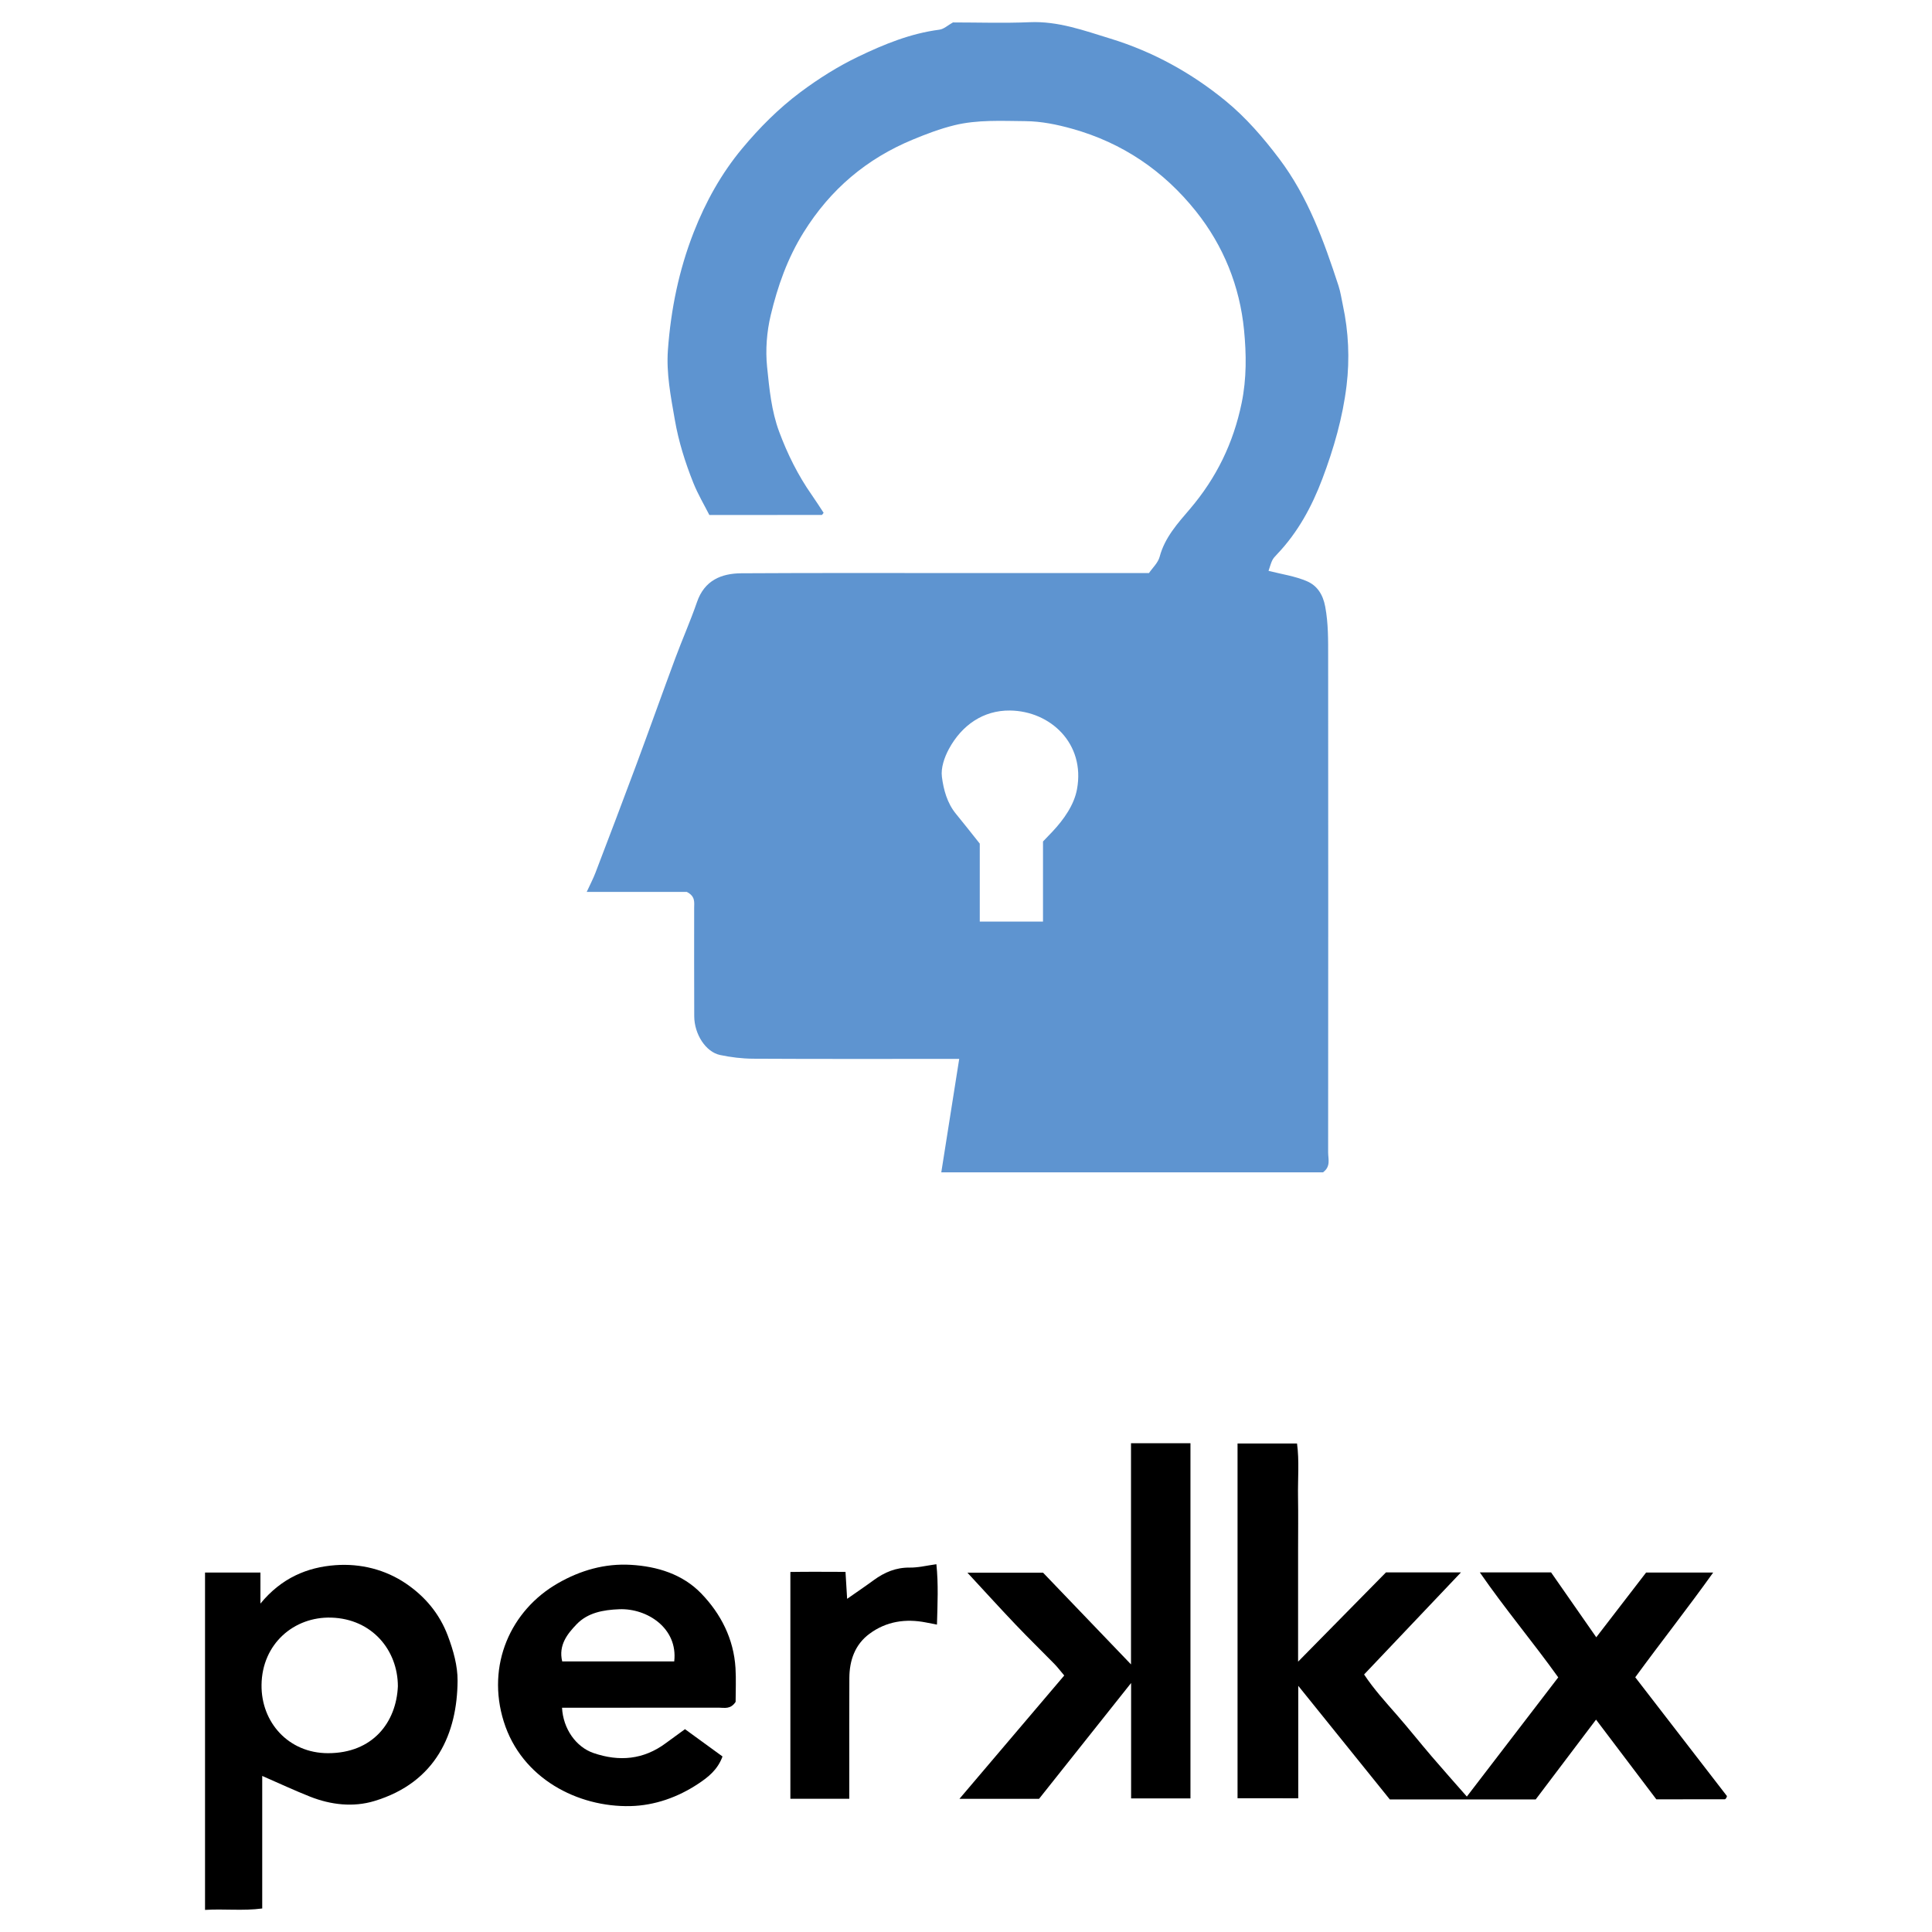
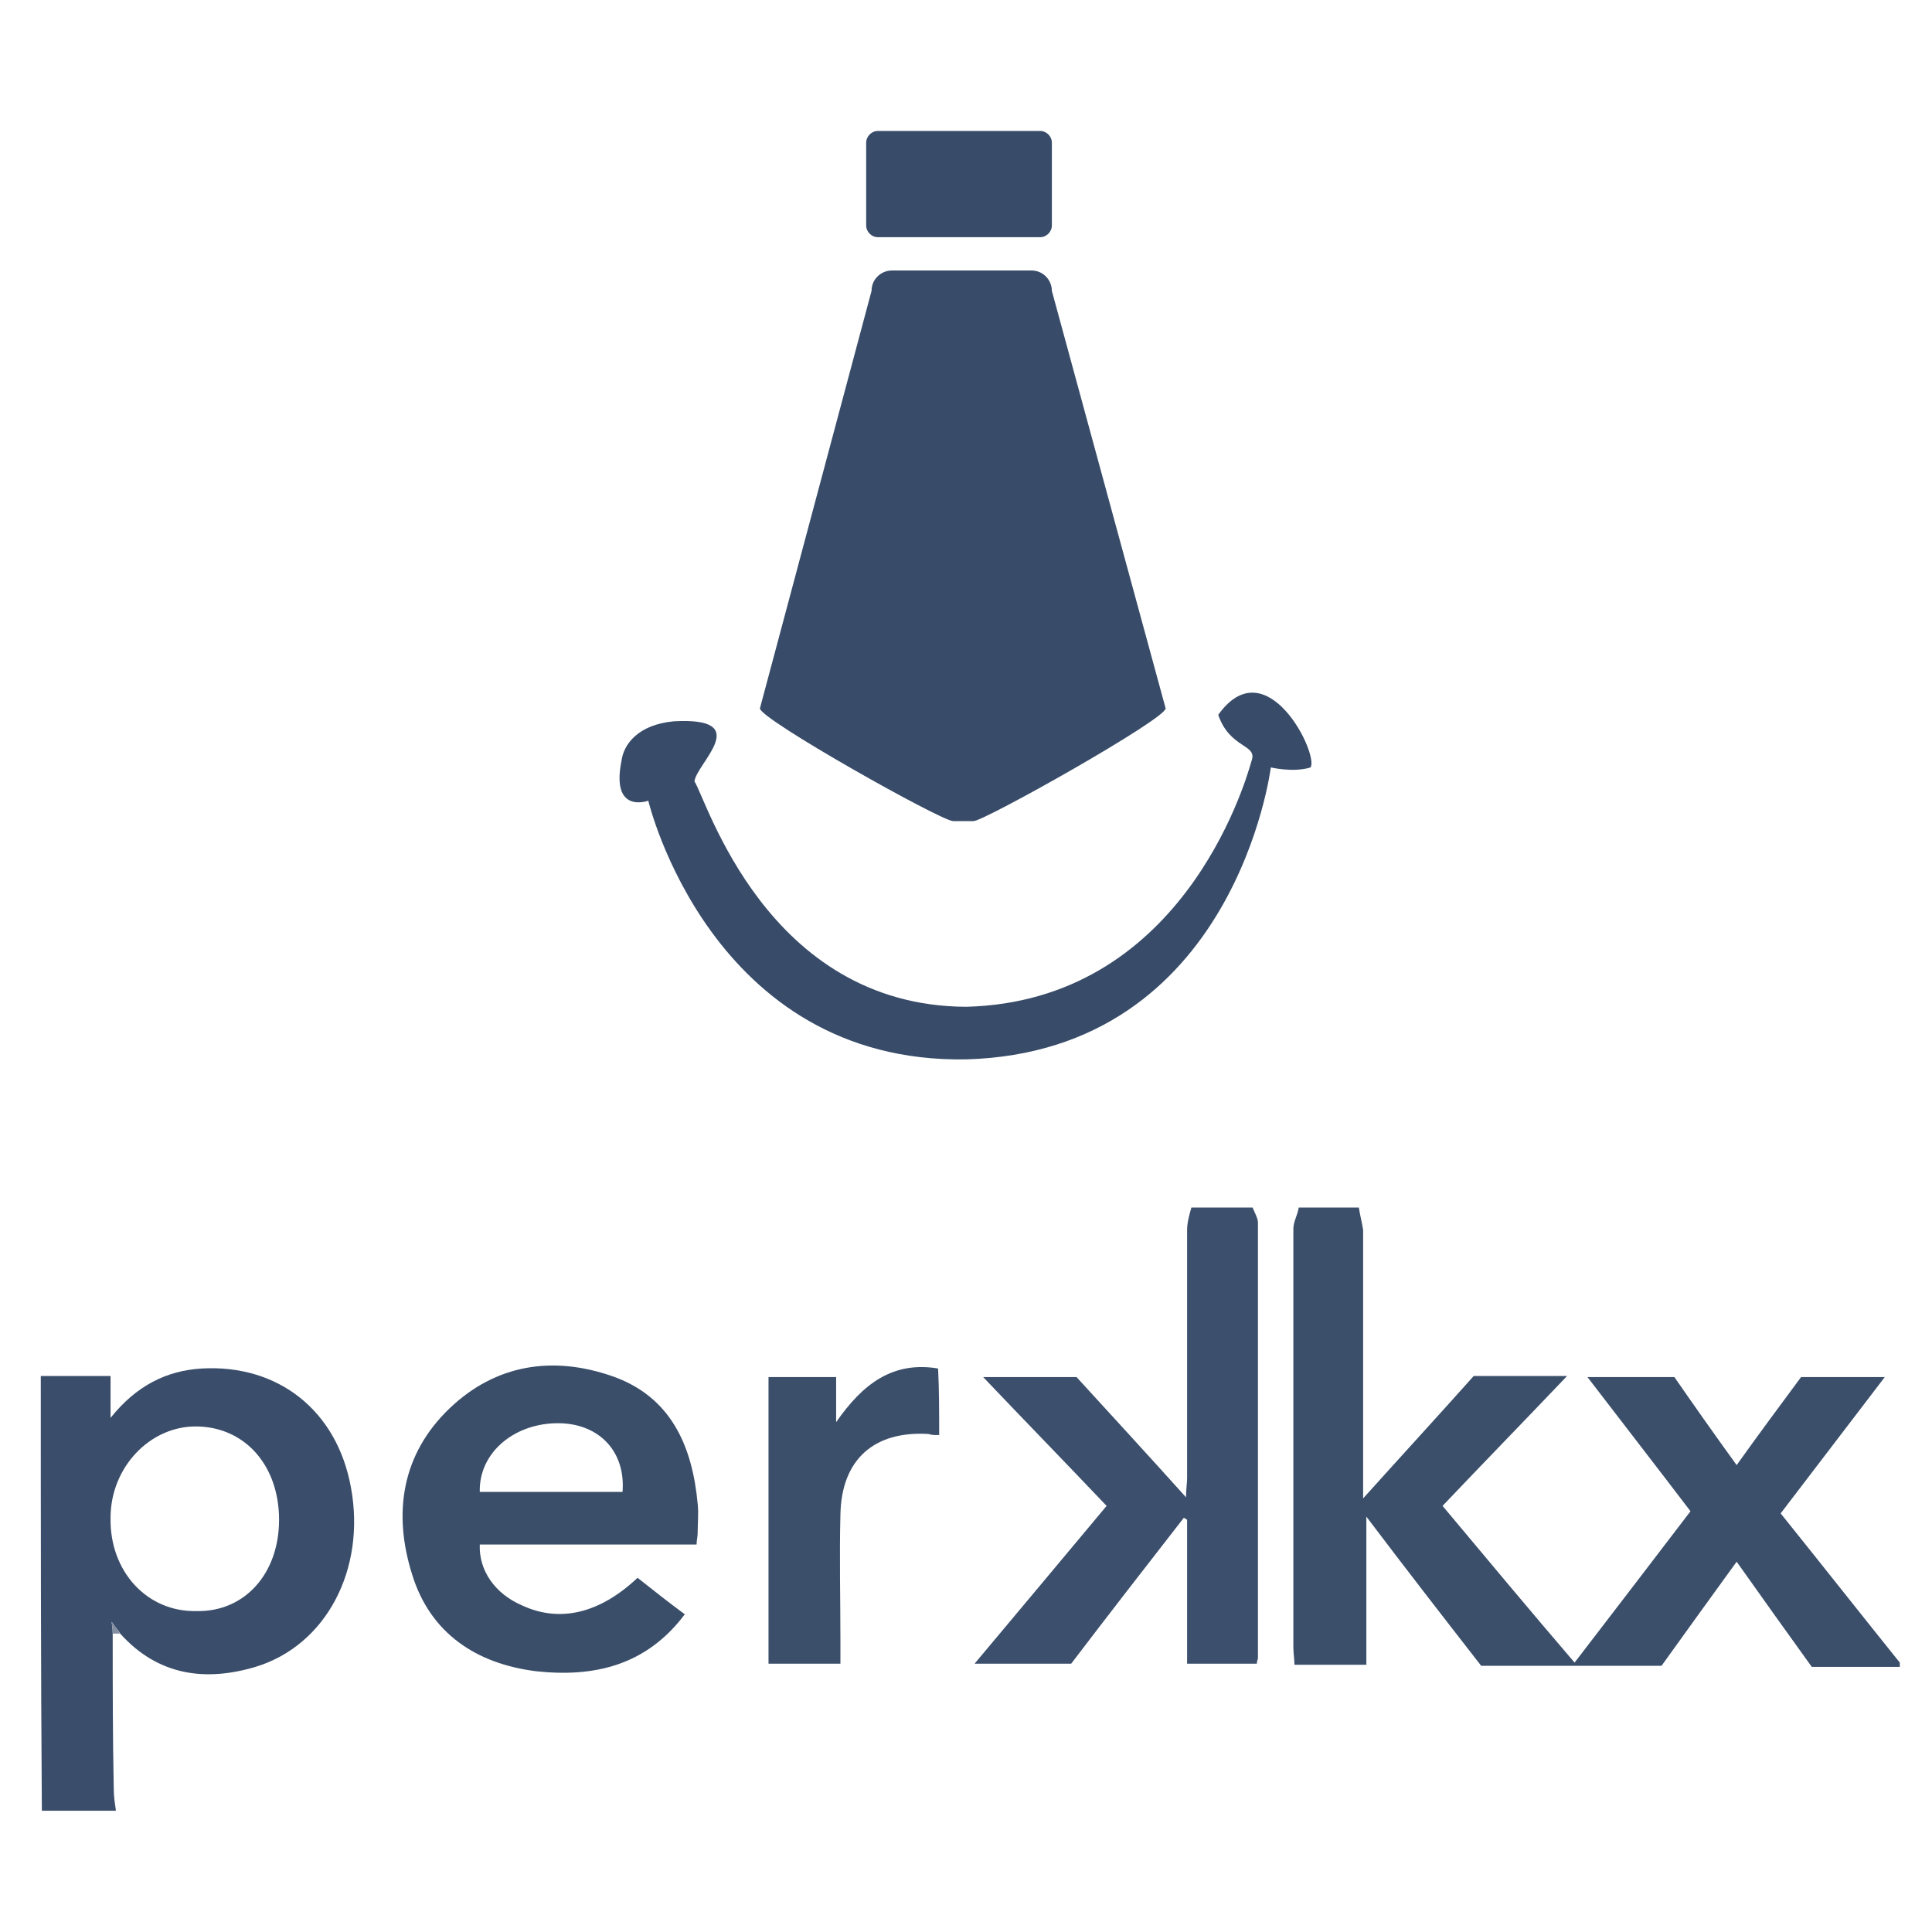
- <svg xmlns="http://www.w3.org/2000/svg" version="1.1" baseProfile="tiny" id="Layer_1" x="0px" y="0px" viewBox="0 0 200 200" xml:space="preserve">
+ <svg xmlns="http://www.w3.org/2000/svg" version="1.2" baseProfile="tiny" id="Perkkx_x5F_logo_1_" x="0px" y="0px" viewBox="0 0 180 180" xml:space="preserve">
+   <g id="Shape_1">
+     <path fill="#384C69" d="M81.8,22.1h15.1c0.6,0,1.1-0.5,1.1-1.1v-7.7c0-0.6-0.5-1.1-1.1-1.1H81.8c-0.6,0-1.1,0.5-1.1,1.1V21   C80.7,21.6,81.2,22.1,81.8,22.1z M88.8,76.5h1.9c1,0,17.9-9.5,17.9-10.5L98,27.1c0-1-0.8-1.9-1.9-1.9h-13c-1,0-1.9,0.8-1.9,1.9   L70.8,66C70.8,67,87.7,76.5,88.8,76.5z M113.5,66.6c1.1,3.2,3.7,2.7,3.1,4.3c-0.7,2.5-6.7,22.4-26.6,22.9   c-18.6-0.1-24.2-19.4-25.3-21c0.2-1.7,5.6-6-1.9-5.6c-3.3,0.3-4.7,2.1-4.9,3.7c-1,5,2.5,3.7,2.5,3.7S66.2,99.1,90,98.7   c25.1-0.7,28.4-27.2,28.4-27.2s2.1,0.5,3.7,0C122.9,70.3,118,60.3,113.5,66.6z" />
+   </g>
  <g>
    <g>
-       <path fill="#5E94D0" d="M118.939,59.325c0.361-0.532,0.941-1.058,1.109-1.694c0.531-2,1.881-3.471,3.142-4.951    c2.735-3.214,4.487-6.807,5.344-10.958c0.525-2.545,0.491-5.081,0.249-7.555c-0.443-4.53-2.121-8.718-4.985-12.303    c-3.342-4.182-7.602-7.078-12.79-8.53c-1.594-0.446-3.214-0.78-4.879-0.793c-2.46-0.019-4.941-0.164-7.349,0.428    c-1.455,0.358-2.877,0.897-4.265,1.472c-4.801,1.986-8.547,5.145-11.328,9.617c-1.676,2.694-2.682,5.568-3.399,8.558    c-0.414,1.729-0.559,3.607-0.378,5.372c0.23,2.247,0.445,4.542,1.247,6.699c0.861,2.319,1.955,4.521,3.378,6.553    c0.431,0.615,0.832,1.25,1.226,1.846c-0.108,0.131-0.148,0.221-0.188,0.221c-3.786,0.006-7.574,0.006-11.641,0.006    c-0.5-0.991-1.182-2.13-1.668-3.349c-0.837-2.102-1.515-4.25-1.906-6.505c-0.418-2.407-0.895-4.803-0.715-7.248    c0.307-4.178,1.13-8.235,2.672-12.172c1.241-3.17,2.877-6.102,5.018-8.671c1.776-2.132,3.757-4.131,6.026-5.826    c1.897-1.417,3.871-2.659,5.993-3.68c2.675-1.286,5.406-2.402,8.391-2.789c0.465-0.06,0.885-0.463,1.406-0.751    c2.583,0,5.273,0.09,7.954-0.024c2.942-0.125,5.625,0.867,8.341,1.698c4.4,1.347,8.394,3.548,11.936,6.452    c2.1,1.721,3.891,3.794,5.546,5.987c2.986,3.957,4.619,8.511,6.132,13.135c0.215,0.655,0.31,1.35,0.456,2.028    c0.593,2.749,0.714,5.569,0.383,8.313c-0.397,3.298-1.322,6.522-2.508,9.657c-1.093,2.89-2.533,5.54-4.671,7.789    c-0.526,0.553-0.52,0.559-0.9,1.736c1.334,0.345,2.736,0.539,3.989,1.081c1.027,0.445,1.639,1.339,1.879,2.625    c0.327,1.746,0.303,3.47,0.304,5.206c0.011,17.098,0.011,34.196-0.002,51.294c0,0.679,0.295,1.459-0.533,2.061    c-13.05,0-26.196,0-39.513,0c0.61-3.867,1.218-7.706,1.855-11.743c-0.609,0-1.244,0-1.877,0    c-6.485-0.001-12.971,0.017-19.456-0.02c-1.143-0.006-2.303-0.149-3.422-0.384c-1.482-0.313-2.666-2.145-2.675-4.014    c-0.019-3.734-0.006-7.468-0.008-11.202c0-0.577,0.146-1.205-0.759-1.665c-3.21,0-6.658,0-10.364,0    c0.356-0.775,0.668-1.36,0.902-1.976c1.41-3.694,2.82-7.389,4.197-11.095c1.377-3.705,2.7-7.43,4.076-11.136    c0.721-1.942,1.566-3.839,2.24-5.797c0.771-2.242,2.504-2.97,4.599-2.982c7.992-0.048,15.984-0.021,23.976-0.022    C106.751,59.323,112.775,59.325,118.939,59.325z M107.972,87.109c0.335-0.35,0.653-0.677,0.966-1.009    c1.195-1.271,2.254-2.777,2.553-4.401c0.869-4.709-2.742-8.094-6.934-8.146c-2.756-0.033-4.989,1.505-6.329,3.984    c-0.462,0.856-0.842,1.957-0.723,2.878c0.172,1.335,0.54,2.721,1.459,3.838c0.777,0.944,1.528,1.908,2.461,3.078    c0,2.527,0,5.313,0,8.074c2.245,0,4.373,0,6.546,0C107.972,92.583,107.972,89.847,107.972,87.109z" />
-       <path d="M128.11,186.155c0-12.292,0-24.462,0-36.728c2.006,0,4.015,0,6.157,0c0.246,1.782,0.074,3.66,0.105,5.529    c0.03,1.833,0.006,3.668,0.006,5.502c0,1.899,0,3.799,0,5.699c0,1.828,0,3.656,0,5.858c3.128-3.178,6.027-6.122,9.098-9.242    c2.382,0,5.047,0,7.763,0c-3.335,3.515-6.612,6.968-10.028,10.568c0.995,1.504,2.199,2.826,3.379,4.175    c1.237,1.415,2.405,2.89,3.628,4.318c1.182,1.381,2.394,2.738,3.629,4.146c3.155-4.115,6.255-8.157,9.462-12.339    c-2.609-3.649-5.497-7.071-8.118-10.868c2.552,0,4.901,0,7.375,0c1.497,2.148,3.04,4.363,4.679,6.717    c1.755-2.28,3.47-4.506,5.157-6.698c2.235,0,4.45,0,6.944,0c-2.676,3.747-5.404,7.195-8.065,10.84    c3.154,4.086,6.331,8.202,9.495,12.301c-0.035,0.093-0.047,0.157-0.081,0.204c-0.037,0.051-0.097,0.124-0.147,0.124    c-2.29,0.006-4.579,0.005-7.085,0.005c-2.009-2.655-4.105-5.426-6.242-8.251c-2.117,2.8-4.208,5.566-6.247,8.263    c-5.065,0-9.976,0-15.099,0c-3.026-3.754-6.138-7.615-9.479-11.761c0,4.109,0,7.828,0,11.641    C132.299,186.155,130.3,186.155,128.11,186.155z" />
-       <path d="M27.145,183.844c0,4.625,0,9.126,0,13.721c-2.001,0.267-3.928,0.023-5.92,0.147c0-11.714,0-23.269,0-34.92    c1.867,0,3.732,0,5.735,0c0,0.946,0,1.897,0,3.21c2.172-2.646,4.84-3.765,7.773-3.977c2.585-0.187,5.159,0.446,7.325,1.926    c1.935,1.322,3.438,3.088,4.3,5.379c0.574,1.524,1.02,3.12,1.01,4.657c-0.033,5.381-2.168,10.515-8.625,12.458    c-2.181,0.656-4.489,0.396-6.646-0.457C30.506,185.358,28.95,184.631,27.145,183.844z M41.188,174.559    c-0.01-3.75-2.689-6.978-6.896-7.104c-3.857-0.116-7.164,2.714-7.218,6.958c-0.049,3.882,2.792,7.072,6.875,7.076    C38.605,181.494,41.031,178.276,41.188,174.559z" />
-       <path d="M117.082,149.4c2.191,0,4.14,0,6.154,0c0,12.28,0,24.491,0,36.772c-2.021,0-4.018,0-6.144,0c0-3.884,0-7.724,0-11.948    c-3.343,4.205-6.448,8.11-9.529,11.988c-2.766,0-5.432,0-8.24,0c3.653-4.299,7.213-8.488,10.847-12.765    c-0.364-0.43-0.668-0.835-1.018-1.195c-1.326-1.358-2.691-2.68-3.999-4.055c-1.659-1.744-3.278-3.527-5.006-5.393    c2.579,0,5.04,0,7.83,0c2.846,2.968,5.889,6.14,9.105,9.494C117.082,164.536,117.082,157.029,117.082,149.4z" />
-       <path d="M76.151,176.178c-0.531,0.801-1.163,0.599-1.723,0.6c-4.777,0.009-9.555,0.005-14.332,0.005c-0.639,0-1.277,0-1.914,0    c0.11,2.171,1.44,4.068,3.262,4.692c2.653,0.909,5.173,0.691,7.479-1.024c0.614-0.456,1.236-0.901,1.987-1.448    c1.295,0.942,2.574,1.872,3.884,2.826c-0.508,1.394-1.515,2.163-2.508,2.822c-2.11,1.401-4.511,2.255-7.022,2.315    c-5.433,0.128-11.267-2.839-13.115-8.751c-1.823-5.833,0.703-11.515,5.622-14.327c2.331-1.333,4.836-2.051,7.526-1.897    c2.753,0.158,5.373,0.973,7.297,2.967c2.029,2.102,3.359,4.695,3.544,7.713C76.211,173.841,76.151,175.02,76.151,176.178z     M58.198,171.988c3.964,0,7.786,0,11.598,0c0.394-3.452-2.817-5.509-5.683-5.401c-1.689,0.065-3.276,0.363-4.422,1.556    C58.747,169.127,57.793,170.297,58.198,171.988z" />
-       <path d="M87.917,186.206c-2.113,0-4.058,0-6.098,0c0-7.782,0-15.53,0-23.477c1.835-0.033,3.701-0.012,5.707-0.009    c0.055,0.915,0.108,1.798,0.168,2.79c0.97-0.679,1.87-1.286,2.746-1.928c1.119-0.82,2.311-1.326,3.744-1.306    c0.872,0.011,1.748-0.212,2.751-0.348c0.216,2.085,0.119,4.076,0.059,6.25c-0.452-0.088-0.792-0.152-1.131-0.22    c-2.114-0.418-4.117-0.117-5.855,1.17c-1.502,1.112-2.074,2.751-2.083,4.58c-0.018,3.202-0.006,6.405-0.007,9.607    C87.917,184.224,87.917,185.135,87.917,186.206z" />
+       <path fill="#3B4F6B" d="M126.6,112.5c0.1,0.7,0.3,1.4,0.4,2.1c0,8.2,0,16.4,0,25c3.6-4,7-7.7,10.3-11.4c2.8,0,5.6,0,8.7,0    c-4,4.2-7.8,8.1-11.6,12.1c4.1,4.9,8.1,9.7,12.3,14.6c3.7-4.8,7.2-9.4,10.8-14.1c-3.2-4.2-6.3-8.2-9.6-12.5c2.8,0,5.3,0,8.1,0    c1.8,2.6,3.7,5.3,5.8,8.2c2-2.8,4-5.5,6-8.2c2.5,0,5,0,7.8,0c-3.3,4.3-6.4,8.4-9.7,12.7c3.7,4.6,7.4,9.3,11.1,13.9    c0,0.1,0,0.2,0,0.4c-2.7,0-5.5,0-8.2,0c-2.3-3.2-4.6-6.4-7-9.8c-2.4,3.3-4.7,6.5-7,9.7c-5.6,0-11.2,0-16.8,0    c-3.5-4.5-7-9-10.7-13.9c0,4.9,0,9.3,0,13.8c-2.3,0-4.5,0-6.7,0c0-0.5-0.1-1.1-0.1-1.6c0-13,0-26,0-39c0-0.7,0.4-1.3,0.5-2    C122.7,112.5,124.6,112.5,126.6,112.5z" />
+       <path fill="#3A4D6A" d="M3.8,128.2c2.1,0,4.2,0,6.5,0c0,1.2,0,2.3,0,3.9c2.4-3,5.2-4.4,8.5-4.6c7.1-0.4,12.6,3.9,13.9,11.1    c1.4,7.6-2.3,14.7-8.9,16.7c-4.7,1.4-9.1,0.8-12.6-3.1c-0.1-0.2-0.3-0.4-0.8-1.1c0.1,0.7,0.1,0.9,0.1,1.1c0,4.8,0,9.7,0.1,14.5    c0,0.7,0.1,1.3,0.2,2c-2.3,0-4.6,0-6.9,0C3.8,155.2,3.8,141.7,3.8,128.2z M26,141.6c0-5-3.1-8.6-7.6-8.7c-4.4-0.1-8.1,3.8-8.1,8.5    c-0.1,5,3.4,8.8,8,8.7C22.8,150.2,26,146.6,26,141.6z" />
+       <path fill="#3C4F6C" d="M116.7,112.5c0.2,0.5,0.5,1,0.5,1.4c0,13.5,0,27.1,0,40.6c0,0.1-0.1,0.2-0.1,0.5c-2.1,0-4.3,0-6.5,0    c0-4.4,0-8.9,0-13.4c-0.1-0.1-0.2-0.1-0.3-0.2c-3.5,4.5-7,9-10.5,13.6c-2.9,0-5.8,0-9,0c4.2-5,8.2-9.8,12.3-14.7    c-3.8-4-7.6-7.9-11.5-12c2.9,0,5.7,0,8.7,0c3.2,3.5,6.6,7.2,10.2,11.2c0-0.8,0.1-1.3,0.1-1.8c0-7.7,0-15.4,0-23.1    c0-0.7,0.2-1.4,0.4-2.1C112.9,112.5,114.8,112.5,116.7,112.5z" />
+       <path fill="#3A4E6A" d="M64.9,143.9c-6.8,0-13.5,0-20.2,0c-0.1,2.4,1.4,4.6,4,5.7c3.5,1.6,7.2,0.7,10.7-2.6    c1.4,1.1,2.9,2.3,4.4,3.4c-3.6,4.8-8.5,5.9-13.9,5.3c-5.5-0.7-9.8-3.5-11.5-9c-1.8-5.7-1-11.2,3.5-15.5c4.3-4.1,9.6-4.9,15.1-3    c5.5,1.9,7.5,6.5,8,11.9c0.1,0.9,0,1.8,0,2.7C65,143.2,64.9,143.5,64.9,143.9z M58,139c0.3-3.7-2.1-6.3-5.8-6.4    c-4.2-0.1-7.6,2.7-7.5,6.4C49.1,139,53.6,139,58,139z" />
+       <path fill="#3B4F6B" d="M87.5,133.7c-0.5,0-0.7,0-1-0.1c-5.1-0.3-8.1,2.4-8.2,7.5c-0.1,3.9,0,7.9,0,11.8c0,0.7,0,1.3,0,2.1    c-2.3,0-4.4,0-6.7,0c0-8.8,0-17.7,0-26.7c2.1,0,4.1,0,6.3,0c0,1.3,0,2.5,0,4.2c2.5-3.6,5.3-5.7,9.5-5    C87.5,129.5,87.5,131.5,87.5,133.7z" />
+       <path fill="#828EA1" d="M10.5,152.2c0-0.2,0-0.4-0.1-1.1c0.5,0.6,0.6,0.9,0.8,1.1C10.9,152.2,10.7,152.2,10.5,152.2z" />
    </g>
  </g>
</svg>
